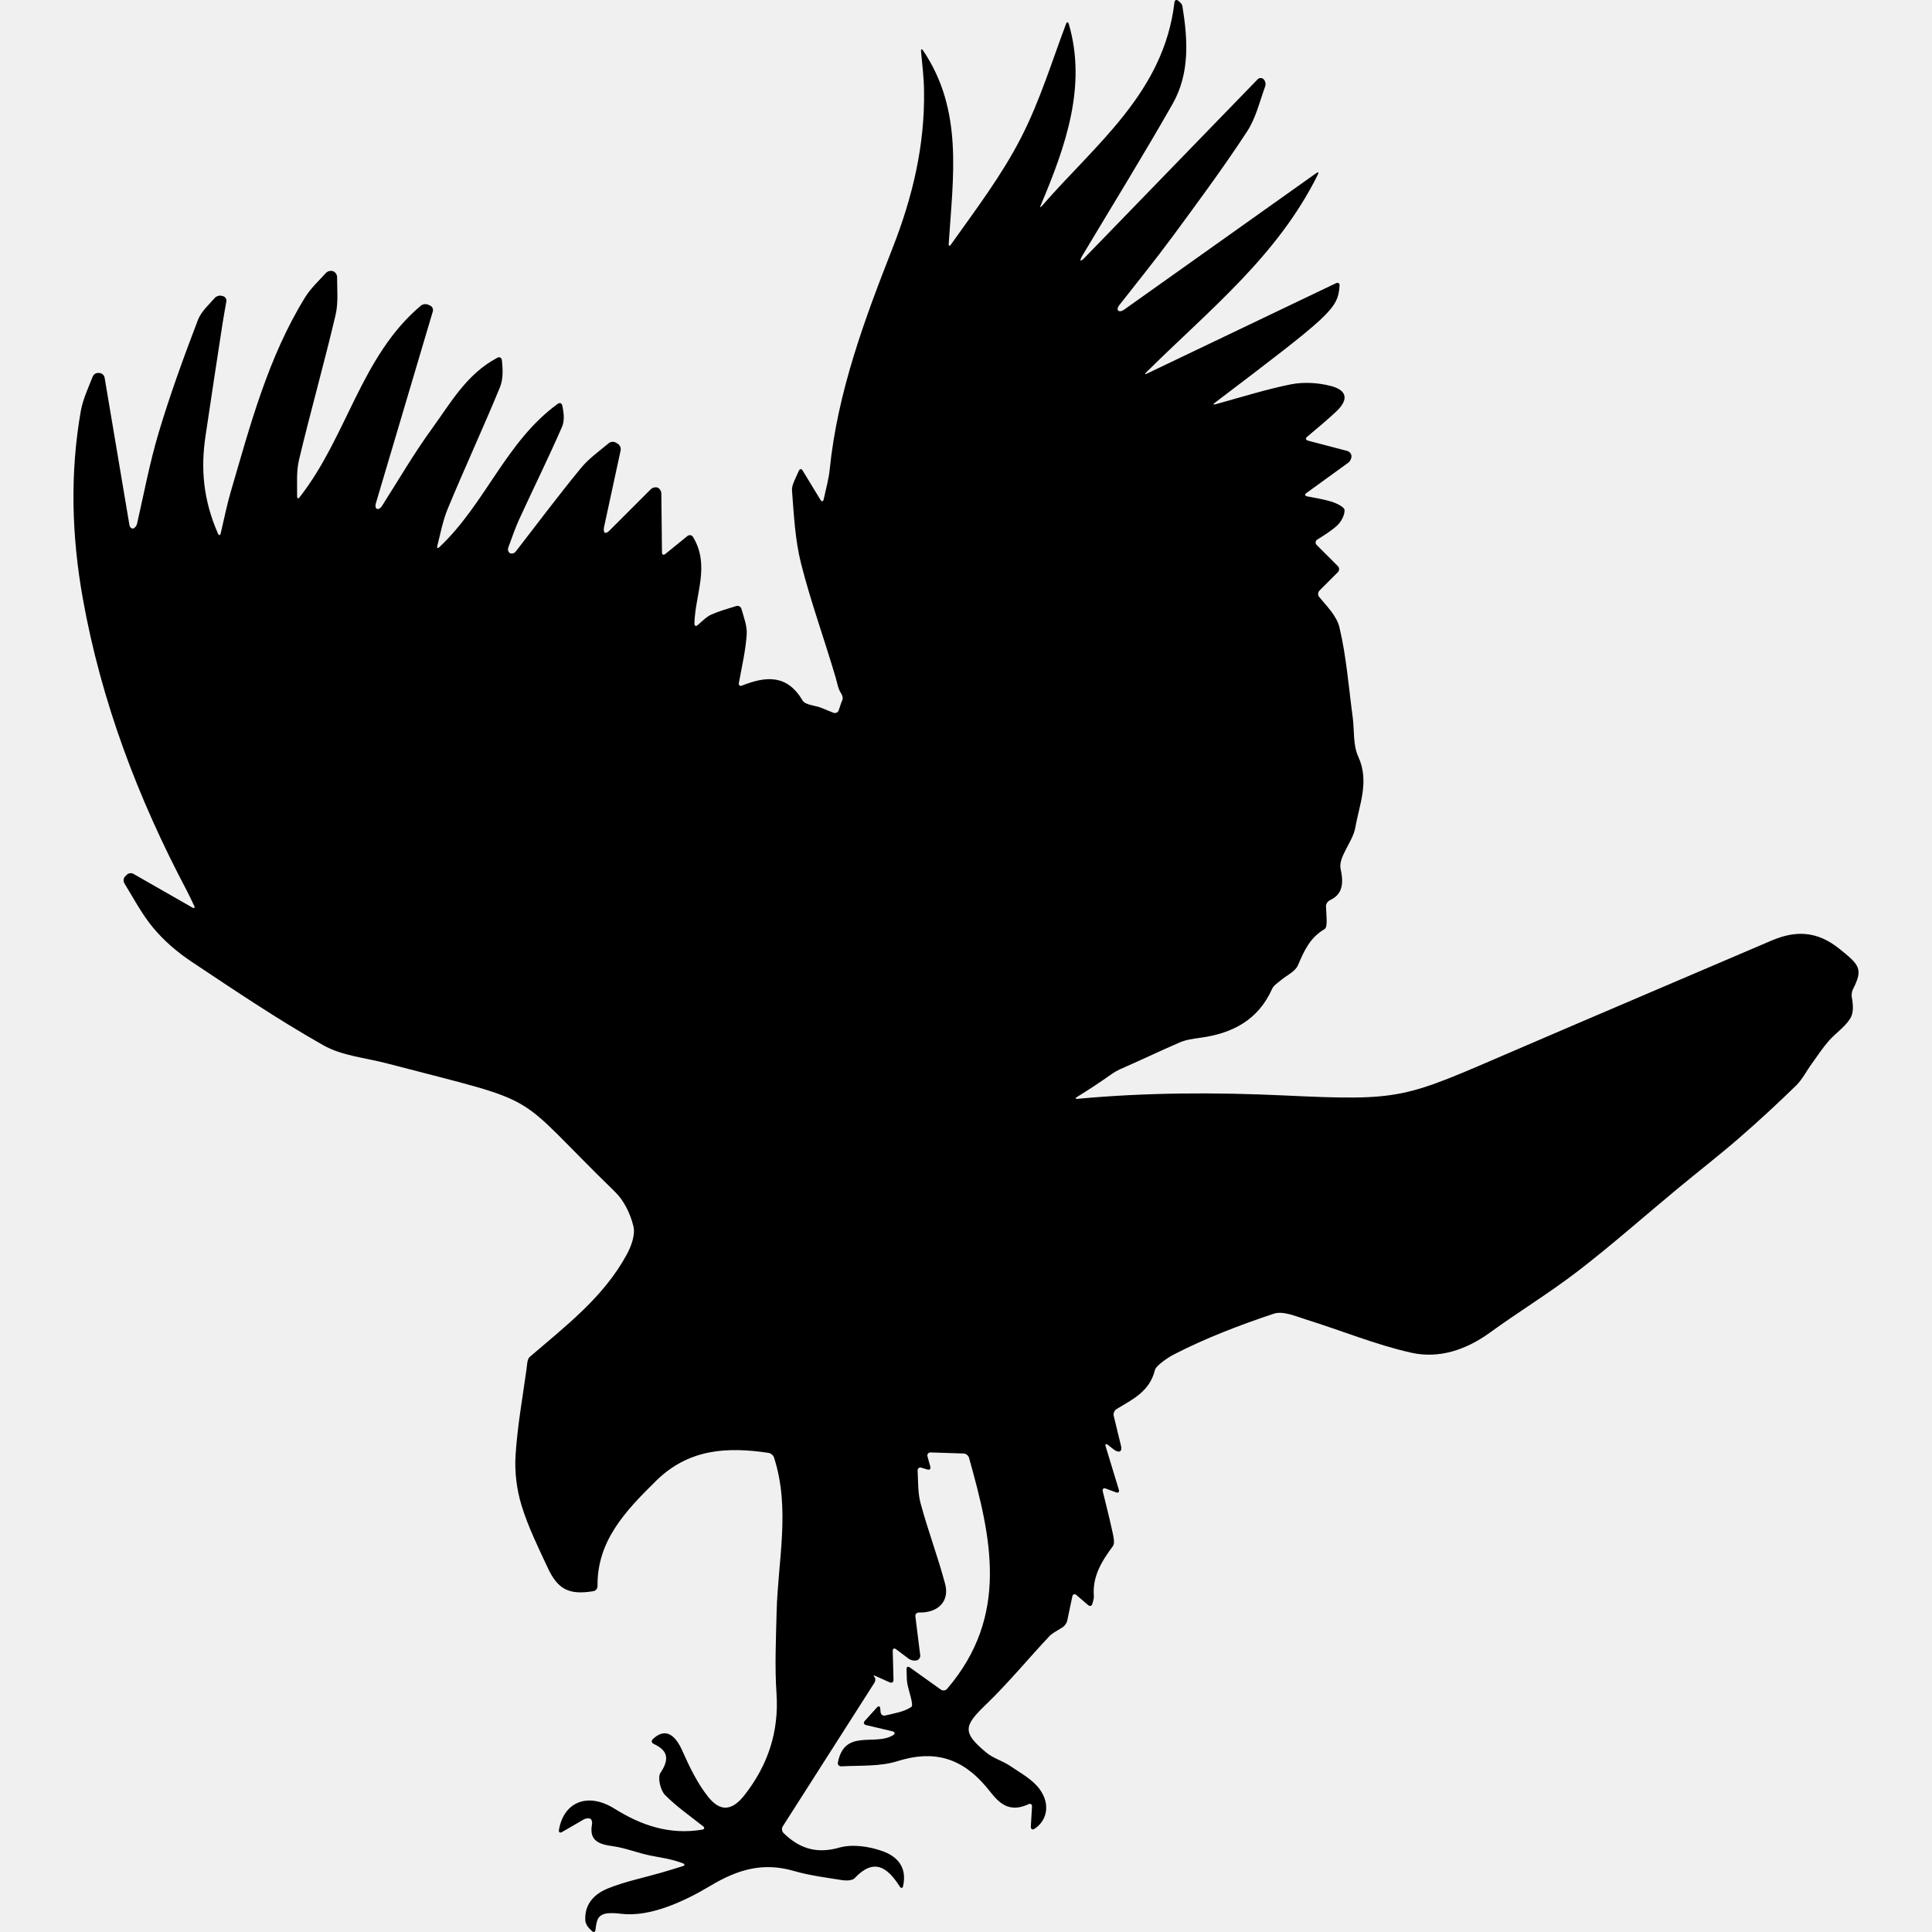
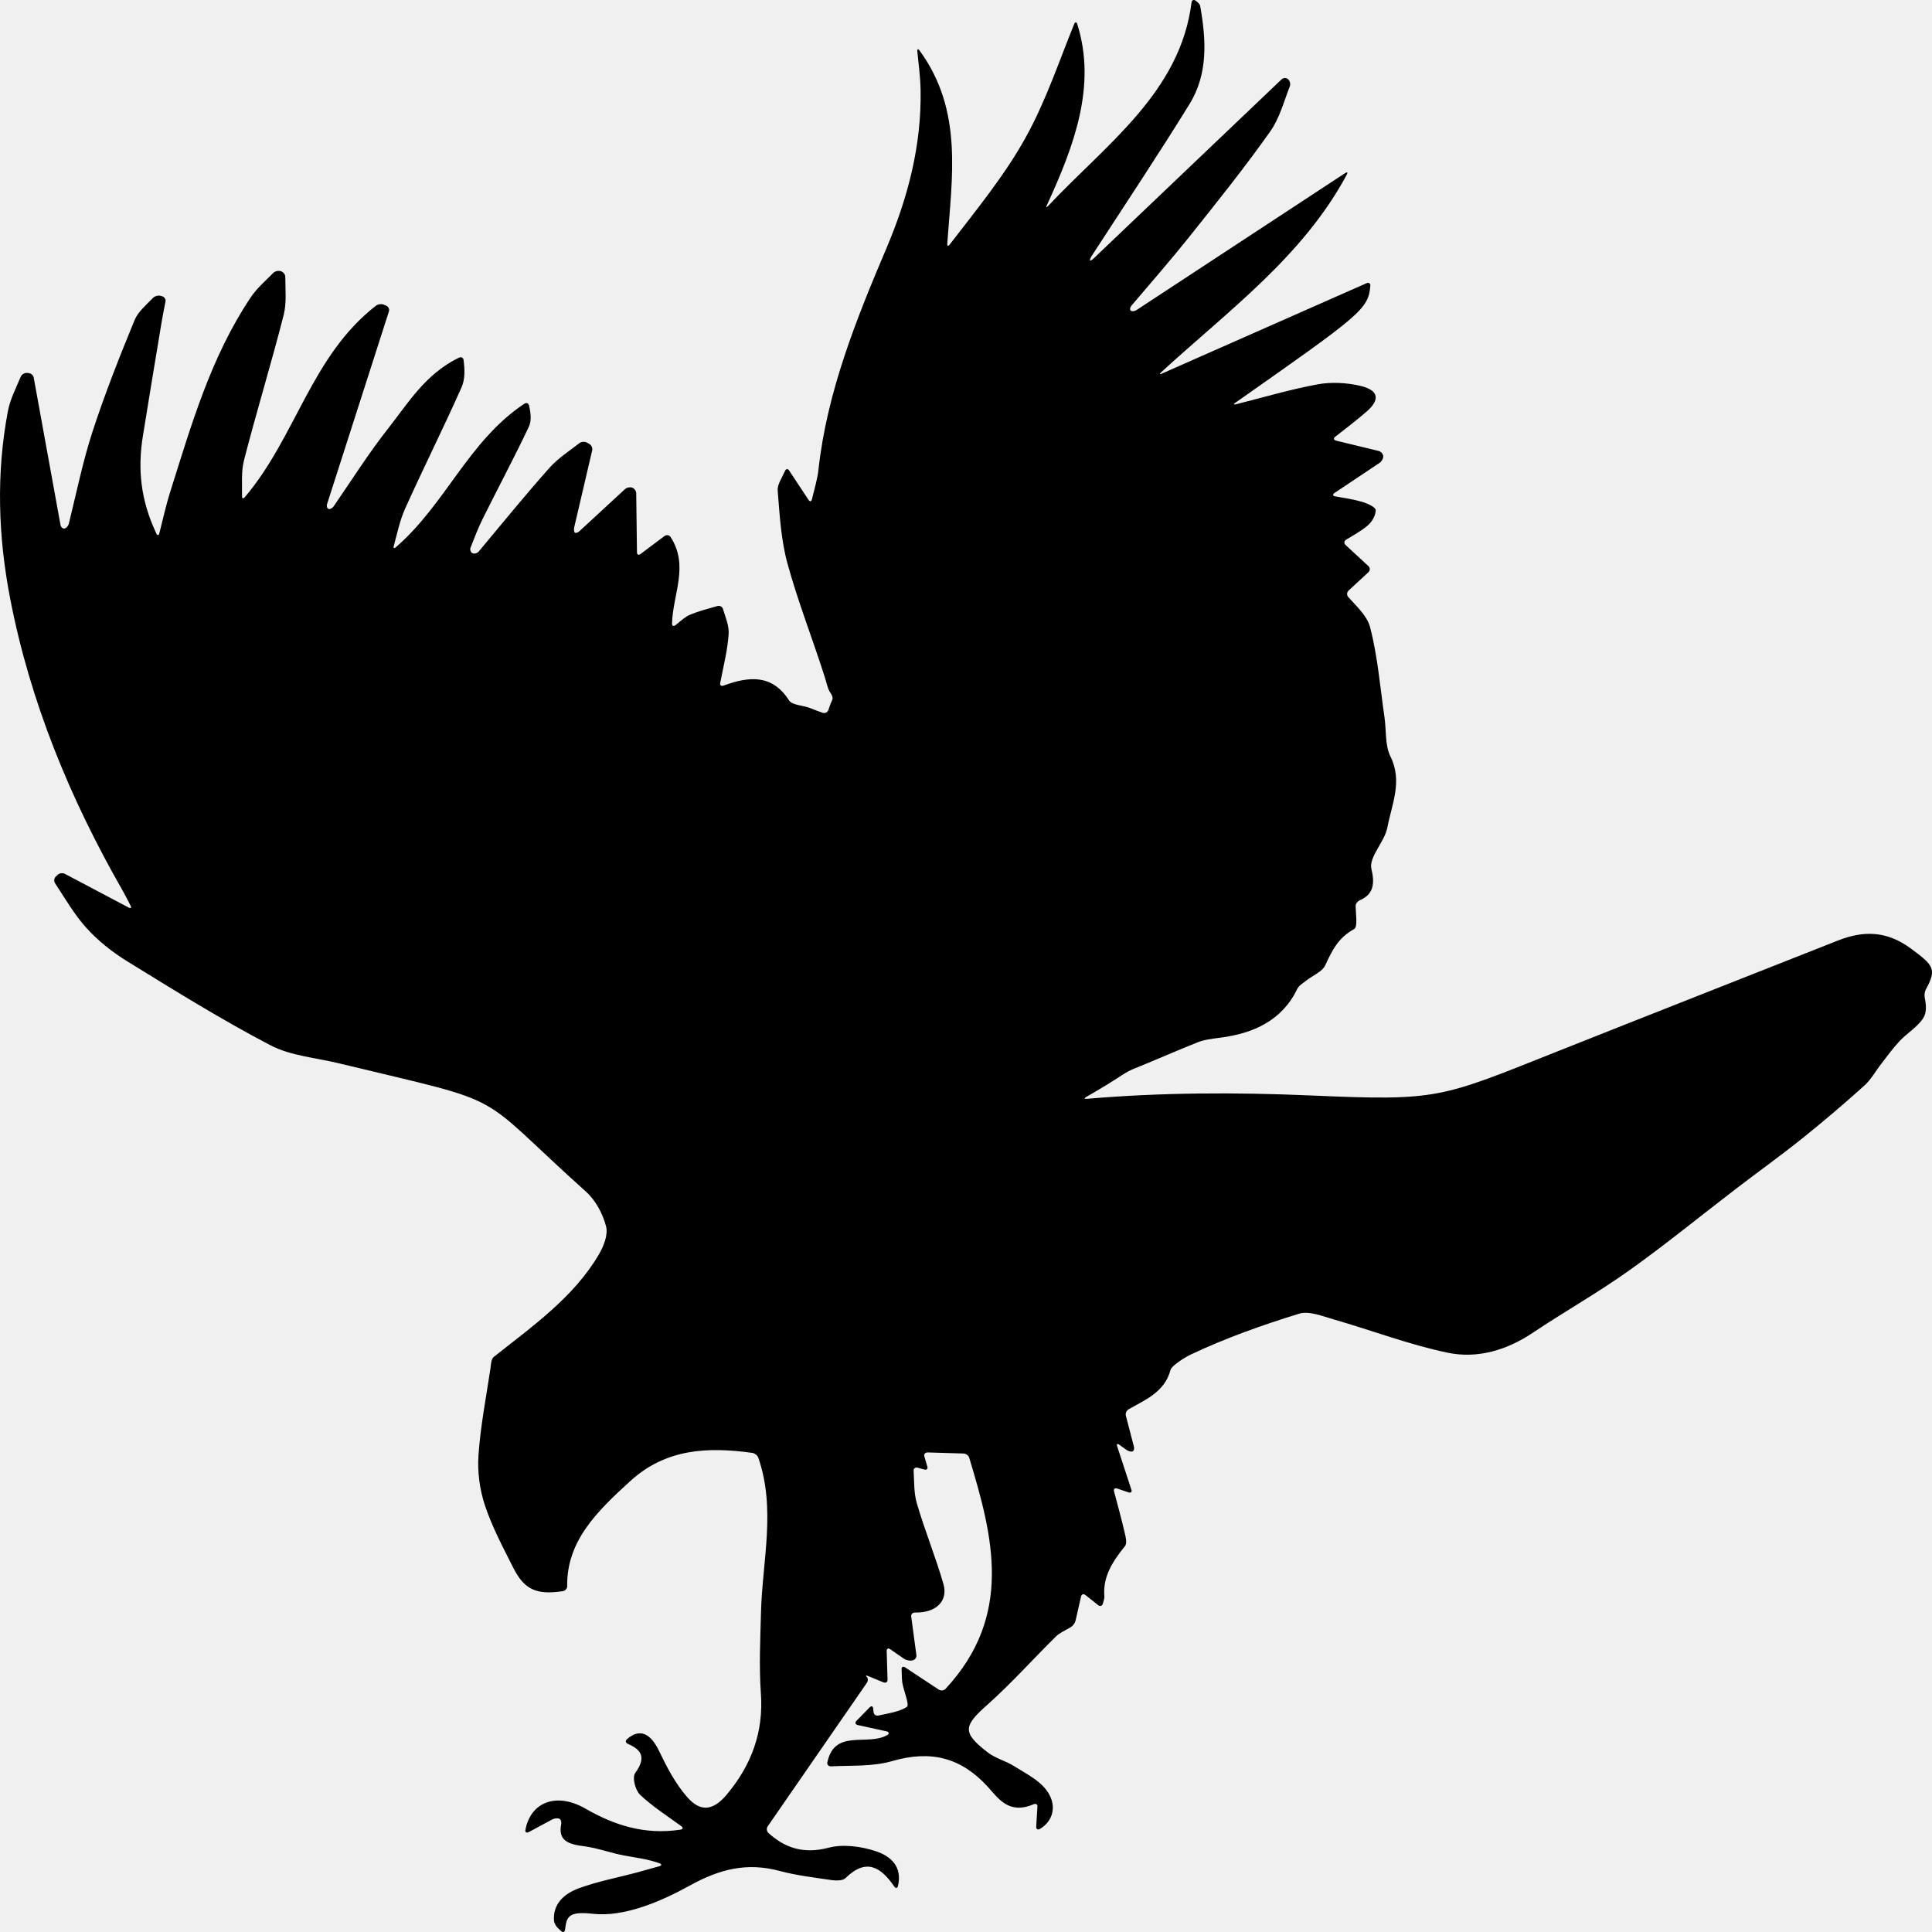
<svg xmlns="http://www.w3.org/2000/svg" width="36" height="36" viewBox="0 0 36 36" fill="none">
  <g clip-path="url(#clip0_31_558)">
-     <path d="M3.484 16.602C3.528 16.686 3.567 16.771 3.618 16.878C3.636 16.918 3.621 16.932 3.583 16.91C3.197 16.69 2.841 16.486 2.486 16.283C2.447 16.261 2.392 16.269 2.361 16.301C2.351 16.312 2.34 16.322 2.33 16.333C2.299 16.365 2.294 16.42 2.317 16.458C2.489 16.739 2.644 17.034 2.852 17.285C3.052 17.527 3.302 17.741 3.564 17.916C4.373 18.455 5.18 18.999 6.025 19.477C6.371 19.673 6.809 19.71 7.207 19.814C10.236 20.606 9.474 20.278 11.46 22.208C11.629 22.372 11.748 22.621 11.803 22.851C11.841 23.009 11.763 23.221 11.678 23.377C11.247 24.172 10.539 24.709 9.871 25.284C9.823 25.325 9.822 25.428 9.812 25.504C9.738 26.04 9.641 26.575 9.607 27.114C9.587 27.424 9.627 27.753 9.718 28.051C9.841 28.451 10.028 28.832 10.206 29.213C10.394 29.617 10.601 29.724 11.058 29.649C11.102 29.642 11.135 29.599 11.134 29.555C11.123 28.712 11.655 28.155 12.222 27.596C12.838 26.989 13.559 26.959 14.319 27.072C14.363 27.078 14.41 27.118 14.423 27.16C14.732 28.119 14.494 29.083 14.471 30.043C14.459 30.547 14.435 31.053 14.469 31.554C14.517 32.269 14.309 32.889 13.877 33.444C13.648 33.739 13.428 33.772 13.196 33.482C12.995 33.23 12.849 32.926 12.716 32.627C12.566 32.288 12.378 32.203 12.163 32.407C12.131 32.438 12.142 32.478 12.182 32.496C12.416 32.604 12.497 32.752 12.307 33.034C12.25 33.118 12.305 33.357 12.39 33.445C12.598 33.656 12.844 33.828 13.1 34.029C13.134 34.056 13.127 34.086 13.084 34.093C12.469 34.195 11.943 34.01 11.447 33.7C10.952 33.392 10.504 33.575 10.415 34.098C10.407 34.142 10.435 34.16 10.473 34.137C10.603 34.062 10.739 33.983 10.877 33.903C10.915 33.881 10.969 33.875 10.998 33.889C11.026 33.904 11.039 33.95 11.031 33.993C10.973 34.303 11.164 34.366 11.418 34.401C11.652 34.433 11.878 34.526 12.111 34.574C12.308 34.615 12.508 34.636 12.724 34.72C12.765 34.736 12.764 34.761 12.722 34.773C12.588 34.814 12.455 34.856 12.32 34.895C11.991 34.99 11.65 35.059 11.333 35.186C11.069 35.291 10.886 35.486 10.907 35.79C10.91 35.834 10.942 35.894 10.973 35.926C10.992 35.944 11.011 35.963 11.029 35.982C11.061 36.013 11.091 36.003 11.096 35.959C11.126 35.721 11.145 35.608 11.579 35.661C12.11 35.725 12.745 35.434 13.239 35.138C13.757 34.828 14.226 34.697 14.798 34.864C15.089 34.948 15.395 34.986 15.695 35.034C15.769 35.045 15.881 35.043 15.924 34.998C16.285 34.614 16.535 34.791 16.766 35.153C16.79 35.19 16.819 35.187 16.828 35.144C16.909 34.775 16.699 34.584 16.446 34.494C16.197 34.405 15.884 34.358 15.637 34.428C15.181 34.559 14.865 34.415 14.599 34.155C14.568 34.124 14.562 34.068 14.586 34.031C15.165 33.123 15.729 32.24 16.292 31.358C16.316 31.32 16.316 31.27 16.291 31.245C16.266 31.22 16.279 31.213 16.319 31.232C16.393 31.265 16.473 31.301 16.578 31.348C16.619 31.366 16.65 31.345 16.649 31.301C16.644 31.107 16.64 30.938 16.635 30.763C16.634 30.719 16.661 30.705 16.697 30.731C16.778 30.793 16.856 30.851 16.932 30.908C16.967 30.935 17.031 30.949 17.074 30.94C17.075 30.94 17.077 30.939 17.078 30.939C17.122 30.93 17.152 30.887 17.147 30.843C17.117 30.604 17.087 30.363 17.057 30.121C17.051 30.077 17.082 30.046 17.126 30.047C17.484 30.055 17.695 29.833 17.612 29.518C17.478 29.011 17.29 28.519 17.154 28.012C17.102 27.821 17.109 27.615 17.099 27.405C17.096 27.361 17.128 27.336 17.17 27.349C17.206 27.36 17.241 27.371 17.28 27.382C17.322 27.395 17.347 27.371 17.335 27.329C17.317 27.261 17.3 27.2 17.283 27.139C17.271 27.096 17.298 27.063 17.342 27.064C17.546 27.071 17.74 27.077 17.955 27.084C17.999 27.085 18.044 27.12 18.056 27.163C18.468 28.635 18.818 30.102 17.648 31.469C17.62 31.503 17.567 31.508 17.531 31.483C17.376 31.372 17.194 31.242 16.953 31.07C16.917 31.045 16.89 31.06 16.892 31.104C16.897 31.253 16.896 31.308 16.905 31.36C16.931 31.516 17.032 31.773 16.981 31.807C16.844 31.898 16.665 31.925 16.494 31.966C16.452 31.976 16.414 31.95 16.409 31.906C16.407 31.882 16.404 31.859 16.402 31.835C16.398 31.791 16.37 31.782 16.341 31.815C16.272 31.891 16.201 31.97 16.114 32.066C16.084 32.099 16.095 32.134 16.138 32.144C16.316 32.186 16.465 32.221 16.632 32.261C16.674 32.271 16.684 32.305 16.647 32.329C16.31 32.544 15.738 32.203 15.613 32.84C15.604 32.883 15.636 32.916 15.68 32.913C16.034 32.894 16.398 32.919 16.722 32.817C17.403 32.602 17.92 32.756 18.373 33.291C18.555 33.507 18.733 33.818 19.163 33.619C19.203 33.601 19.232 33.619 19.23 33.663C19.221 33.811 19.214 33.931 19.208 34.038C19.206 34.081 19.237 34.103 19.274 34.079C19.506 33.93 19.581 33.625 19.373 33.34C19.241 33.158 19.019 33.039 18.826 32.908C18.686 32.812 18.509 32.765 18.38 32.658C17.929 32.283 17.954 32.163 18.369 31.764C18.785 31.364 19.154 30.914 19.55 30.492C19.605 30.433 19.681 30.396 19.802 30.321C19.839 30.297 19.877 30.243 19.886 30.2C19.911 30.082 19.944 29.921 19.981 29.748C19.99 29.705 20.025 29.693 20.058 29.722C20.132 29.785 20.199 29.843 20.275 29.908C20.308 29.937 20.343 29.926 20.355 29.883C20.372 29.826 20.386 29.781 20.382 29.738C20.354 29.371 20.53 29.089 20.737 28.81C20.779 28.753 20.747 28.629 20.728 28.54C20.675 28.293 20.612 28.048 20.548 27.787C20.538 27.744 20.563 27.722 20.604 27.737C20.662 27.758 20.722 27.78 20.796 27.808C20.838 27.823 20.861 27.801 20.848 27.759C20.762 27.474 20.686 27.226 20.602 26.95C20.59 26.907 20.608 26.895 20.642 26.922C20.686 26.957 20.723 26.985 20.757 27.012C20.791 27.039 20.84 27.054 20.864 27.046C20.889 27.038 20.901 26.996 20.891 26.953C20.845 26.762 20.799 26.571 20.752 26.38C20.742 26.337 20.764 26.283 20.801 26.259C21.092 26.079 21.42 25.938 21.52 25.529C21.541 25.442 21.779 25.287 21.868 25.241C22.464 24.934 23.097 24.692 23.735 24.479C23.904 24.422 24.139 24.525 24.333 24.586C24.988 24.79 25.627 25.055 26.293 25.205C26.809 25.322 27.313 25.156 27.757 24.835C28.303 24.439 28.881 24.087 29.414 23.676C30.049 23.186 30.651 22.653 31.269 22.141C31.643 21.831 32.028 21.533 32.395 21.215C32.761 20.898 33.117 20.569 33.464 20.231C33.584 20.114 33.662 19.954 33.763 19.816C33.865 19.674 33.962 19.527 34.076 19.396C34.206 19.248 34.384 19.134 34.481 18.97C34.541 18.868 34.532 18.726 34.506 18.585C34.497 18.542 34.506 18.476 34.526 18.436C34.719 18.055 34.656 17.984 34.266 17.673C33.854 17.345 33.456 17.335 33.008 17.527C31.411 18.211 29.812 18.89 28.216 19.577C26.152 20.465 26.151 20.517 23.927 20.412C22.637 20.352 21.357 20.356 20.079 20.475C20.035 20.479 20.03 20.464 20.068 20.441C20.292 20.303 20.512 20.157 20.728 20.004C20.764 19.979 20.825 19.944 20.866 19.926C21.24 19.763 21.608 19.586 21.983 19.424C22.1 19.373 22.234 19.356 22.362 19.338C22.963 19.257 23.445 19.008 23.705 18.424C23.733 18.362 23.805 18.318 23.861 18.27C23.971 18.176 24.134 18.106 24.185 17.987C24.3 17.719 24.405 17.476 24.68 17.313C24.746 17.275 24.713 17.071 24.708 16.884C24.707 16.84 24.742 16.793 24.782 16.774C24.978 16.681 25.055 16.521 24.981 16.195C24.93 15.97 25.208 15.689 25.255 15.418C25.33 14.987 25.521 14.561 25.309 14.098C25.21 13.884 25.238 13.612 25.206 13.367C25.13 12.806 25.089 12.236 24.958 11.688C24.905 11.469 24.711 11.284 24.58 11.122C24.552 11.088 24.557 11.034 24.588 11.003C24.698 10.892 24.813 10.777 24.929 10.662C24.96 10.63 24.96 10.58 24.929 10.549C24.801 10.421 24.673 10.293 24.535 10.155C24.504 10.124 24.508 10.079 24.545 10.055C24.657 9.984 24.793 9.902 24.91 9.798C24.988 9.728 25.057 9.602 25.054 9.504C25.052 9.448 24.903 9.376 24.809 9.347C24.669 9.304 24.523 9.281 24.357 9.249C24.313 9.241 24.308 9.213 24.343 9.187C24.619 8.987 24.872 8.804 25.123 8.622C25.158 8.597 25.185 8.541 25.183 8.499C25.181 8.457 25.145 8.413 25.102 8.402C24.865 8.34 24.626 8.277 24.373 8.211C24.33 8.2 24.322 8.167 24.356 8.139C24.536 7.986 24.724 7.833 24.9 7.667C25.133 7.446 25.106 7.271 24.794 7.191C24.558 7.13 24.29 7.115 24.052 7.162C23.59 7.255 23.139 7.398 22.649 7.533C22.607 7.545 22.601 7.533 22.636 7.506C24.81 5.855 24.928 5.761 24.961 5.323C24.965 5.279 24.934 5.258 24.895 5.277C23.729 5.835 22.551 6.398 21.373 6.961C21.334 6.98 21.327 6.97 21.358 6.939C22.513 5.791 23.802 4.779 24.557 3.251C24.577 3.212 24.563 3.2 24.527 3.226C23.305 4.094 22.121 4.935 20.939 5.775C20.903 5.801 20.858 5.807 20.837 5.789C20.817 5.772 20.823 5.729 20.85 5.694C21.181 5.271 21.52 4.853 21.839 4.421C22.317 3.772 22.797 3.124 23.238 2.449C23.4 2.201 23.472 1.895 23.575 1.608C23.59 1.567 23.578 1.508 23.546 1.477C23.515 1.446 23.465 1.446 23.434 1.478C22.356 2.59 21.277 3.703 20.198 4.815C20.168 4.846 20.139 4.863 20.134 4.853C20.13 4.842 20.144 4.803 20.167 4.765C20.73 3.824 21.306 2.891 21.848 1.939C22.173 1.369 22.134 0.737 22.032 0.112C22.027 0.08 22.002 0.052 21.955 0.014C21.921 -0.014 21.889 0.001 21.884 0.045C21.688 1.722 20.415 2.685 19.413 3.839C19.384 3.872 19.375 3.867 19.392 3.826C19.863 2.714 20.251 1.597 19.916 0.448C19.903 0.406 19.88 0.405 19.864 0.446C19.607 1.125 19.379 1.877 19.026 2.565C18.667 3.266 18.183 3.904 17.719 4.557C17.694 4.593 17.675 4.586 17.678 4.542C17.757 3.303 17.956 2.061 17.201 0.942C17.176 0.906 17.158 0.912 17.162 0.956C17.184 1.198 17.215 1.441 17.218 1.683C17.235 2.706 17.006 3.67 16.63 4.627C16.107 5.959 15.606 7.307 15.46 8.751C15.442 8.925 15.394 9.096 15.348 9.305C15.338 9.348 15.312 9.352 15.289 9.315C15.179 9.134 15.082 8.974 14.956 8.768C14.933 8.73 14.902 8.733 14.885 8.774C14.819 8.927 14.75 9.037 14.758 9.142C14.793 9.598 14.816 10.063 14.927 10.503C15.108 11.217 15.362 11.913 15.57 12.621C15.602 12.729 15.617 12.837 15.671 12.917C15.695 12.954 15.712 13.005 15.697 13.041C15.683 13.078 15.671 13.107 15.671 13.107C15.657 13.149 15.643 13.191 15.629 13.233C15.616 13.275 15.571 13.297 15.53 13.281C15.461 13.254 15.392 13.227 15.326 13.198C15.204 13.142 15.009 13.143 14.956 13.054C14.669 12.569 14.283 12.594 13.828 12.774C13.787 12.791 13.761 12.77 13.768 12.726C13.826 12.407 13.895 12.114 13.914 11.817C13.923 11.663 13.86 11.504 13.816 11.346C13.803 11.304 13.761 11.28 13.719 11.293C13.561 11.342 13.401 11.386 13.251 11.453C13.167 11.491 13.097 11.563 13 11.648C12.967 11.677 12.938 11.663 12.939 11.619C12.954 11.068 13.236 10.542 12.914 10.006C12.891 9.968 12.843 9.961 12.808 9.989C12.667 10.104 12.539 10.207 12.398 10.322C12.364 10.35 12.336 10.337 12.335 10.293C12.331 9.906 12.327 9.549 12.323 9.193C12.322 9.148 12.291 9.101 12.253 9.086C12.214 9.071 12.158 9.085 12.127 9.116C11.868 9.375 11.608 9.635 11.349 9.894C11.318 9.925 11.28 9.938 11.266 9.924C11.251 9.909 11.246 9.862 11.256 9.819C11.359 9.343 11.462 8.866 11.565 8.39C11.574 8.347 11.551 8.294 11.514 8.271C11.5 8.263 11.487 8.255 11.474 8.247C11.436 8.224 11.379 8.229 11.345 8.257C11.167 8.406 10.974 8.542 10.829 8.717C10.41 9.226 10.015 9.755 9.611 10.276C9.584 10.311 9.536 10.325 9.503 10.307C9.47 10.29 9.456 10.242 9.472 10.201C9.536 10.027 9.596 9.85 9.672 9.682C9.937 9.105 10.218 8.536 10.472 7.955C10.521 7.843 10.509 7.704 10.477 7.555C10.468 7.512 10.43 7.498 10.394 7.524C9.428 8.224 9.048 9.384 8.187 10.195C8.155 10.225 8.138 10.214 8.149 10.172C8.207 9.94 8.252 9.701 8.342 9.482C8.657 8.722 9.003 7.976 9.316 7.216C9.377 7.065 9.372 6.888 9.351 6.708C9.345 6.664 9.308 6.644 9.269 6.665C8.693 6.97 8.4 7.505 8.054 7.98C7.715 8.446 7.424 8.947 7.114 9.434C7.09 9.471 7.05 9.493 7.025 9.483C6.999 9.473 6.989 9.43 7.001 9.388C7.356 8.193 7.711 6.998 8.065 5.802C8.078 5.76 8.055 5.712 8.015 5.694C8.002 5.688 7.989 5.683 7.977 5.677C7.936 5.659 7.876 5.667 7.842 5.696C6.727 6.633 6.47 8.13 5.584 9.264C5.557 9.299 5.536 9.29 5.536 9.246C5.539 9.019 5.52 8.787 5.571 8.571C5.786 7.667 6.041 6.772 6.253 5.868C6.306 5.642 6.281 5.398 6.281 5.16C6.281 5.116 6.248 5.069 6.207 5.054C6.205 5.054 6.204 5.053 6.202 5.053C6.161 5.038 6.104 5.053 6.074 5.086C5.938 5.234 5.788 5.374 5.684 5.542C4.993 6.663 4.662 7.925 4.297 9.173C4.23 9.403 4.182 9.639 4.113 9.937C4.102 9.98 4.079 9.982 4.061 9.942C3.785 9.311 3.739 8.729 3.829 8.128C3.932 7.432 4.038 6.736 4.145 6.041C4.167 5.899 4.193 5.758 4.218 5.617C4.226 5.574 4.198 5.53 4.155 5.518C4.147 5.516 4.139 5.514 4.13 5.512C4.088 5.5 4.031 5.519 4.002 5.552C3.885 5.684 3.747 5.808 3.688 5.962C3.424 6.653 3.17 7.349 2.958 8.058C2.791 8.615 2.683 9.191 2.554 9.759C2.544 9.802 2.511 9.842 2.48 9.848C2.449 9.853 2.418 9.823 2.411 9.779C2.257 8.865 2.103 7.95 1.949 7.035C1.942 6.992 1.9 6.954 1.857 6.951C1.849 6.95 1.841 6.95 1.834 6.949C1.79 6.946 1.742 6.977 1.727 7.018C1.645 7.23 1.545 7.438 1.506 7.657C1.301 8.821 1.336 9.99 1.542 11.146C1.886 13.071 2.571 14.878 3.484 16.602Z" fill="black" />
+     <path d="M2.289 16.602C2.337 16.686 2.379 16.772 2.434 16.878C2.454 16.918 2.437 16.932 2.396 16.91C1.979 16.69 1.593 16.486 1.209 16.283C1.167 16.262 1.107 16.269 1.074 16.301C1.062 16.312 1.051 16.322 1.04 16.333C1.007 16.365 1.001 16.421 1.026 16.458C1.212 16.739 1.38 17.034 1.605 17.285C1.822 17.527 2.092 17.741 2.376 17.916C3.251 18.455 4.125 18.999 5.039 19.477C5.414 19.673 5.888 19.71 6.318 19.814C9.597 20.606 8.772 20.278 10.922 22.208C11.104 22.372 11.233 22.621 11.293 22.851C11.334 23.009 11.249 23.221 11.158 23.377C10.691 24.172 9.925 24.71 9.201 25.284C9.15 25.325 9.149 25.428 9.138 25.504C9.058 26.04 8.953 26.575 8.916 27.114C8.894 27.424 8.938 27.754 9.036 28.051C9.169 28.451 9.372 28.832 9.564 29.213C9.768 29.617 9.992 29.724 10.487 29.649C10.534 29.642 10.57 29.599 10.569 29.555C10.556 28.712 11.132 28.155 11.746 27.596C12.413 26.989 13.193 26.959 14.016 27.072C14.063 27.079 14.114 27.118 14.129 27.16C14.462 28.119 14.205 29.083 14.18 30.043C14.167 30.547 14.142 31.053 14.178 31.554C14.23 32.27 14.005 32.889 13.538 33.444C13.289 33.74 13.051 33.772 12.801 33.482C12.582 33.23 12.424 32.926 12.281 32.627C12.118 32.288 11.915 32.203 11.682 32.408C11.648 32.438 11.659 32.478 11.703 32.496C11.956 32.604 12.044 32.752 11.838 33.034C11.776 33.118 11.836 33.357 11.929 33.445C12.153 33.656 12.419 33.828 12.696 34.029C12.734 34.056 12.726 34.086 12.679 34.093C12.013 34.195 11.445 34.01 10.907 33.7C10.372 33.392 9.887 33.575 9.79 34.099C9.782 34.142 9.812 34.16 9.853 34.138C9.994 34.062 10.142 33.983 10.29 33.903C10.332 33.881 10.39 33.875 10.421 33.889C10.452 33.904 10.466 33.95 10.457 33.993C10.395 34.304 10.601 34.366 10.876 34.401C11.129 34.433 11.373 34.526 11.626 34.574C11.839 34.615 12.056 34.636 12.29 34.72C12.334 34.736 12.332 34.761 12.287 34.774C12.142 34.815 11.998 34.856 11.853 34.895C11.496 34.99 11.127 35.059 10.784 35.186C10.498 35.292 10.3 35.487 10.323 35.79C10.326 35.834 10.361 35.895 10.395 35.926C10.415 35.944 10.435 35.963 10.455 35.982C10.489 36.013 10.521 36.003 10.528 35.959C10.56 35.721 10.58 35.608 11.051 35.661C11.625 35.725 12.312 35.434 12.847 35.138C13.407 34.828 13.915 34.697 14.534 34.864C14.85 34.948 15.18 34.986 15.505 35.034C15.586 35.045 15.707 35.043 15.752 34.998C16.143 34.614 16.414 34.791 16.664 35.153C16.69 35.19 16.722 35.187 16.732 35.144C16.819 34.776 16.592 34.584 16.318 34.494C16.049 34.405 15.709 34.358 15.443 34.429C14.949 34.559 14.606 34.415 14.319 34.155C14.285 34.124 14.279 34.068 14.305 34.031C14.931 33.124 15.542 32.24 16.152 31.358C16.177 31.321 16.177 31.27 16.15 31.245C16.123 31.22 16.137 31.214 16.18 31.232C16.26 31.265 16.347 31.301 16.461 31.348C16.505 31.366 16.539 31.345 16.538 31.301C16.532 31.107 16.527 30.938 16.522 30.763C16.521 30.719 16.551 30.705 16.589 30.731C16.678 30.793 16.761 30.851 16.844 30.908C16.882 30.935 16.951 30.949 16.997 30.94C16.999 30.94 17.001 30.939 17.002 30.939C17.049 30.93 17.082 30.887 17.076 30.843C17.044 30.604 17.011 30.364 16.979 30.121C16.973 30.077 17.006 30.046 17.054 30.047C17.441 30.055 17.67 29.833 17.58 29.518C17.435 29.011 17.231 28.519 17.084 28.012C17.028 27.822 17.036 27.615 17.024 27.405C17.022 27.361 17.056 27.336 17.101 27.349C17.141 27.36 17.179 27.371 17.22 27.382C17.266 27.395 17.293 27.371 17.28 27.329C17.26 27.261 17.242 27.2 17.224 27.139C17.211 27.096 17.24 27.063 17.287 27.064C17.508 27.071 17.719 27.077 17.951 27.084C17.999 27.085 18.048 27.12 18.06 27.163C18.506 28.635 18.886 30.102 17.619 31.469C17.588 31.503 17.531 31.509 17.492 31.483C17.324 31.372 17.127 31.242 16.867 31.07C16.828 31.045 16.798 31.06 16.8 31.104C16.806 31.254 16.805 31.308 16.814 31.36C16.843 31.516 16.952 31.773 16.897 31.807C16.749 31.899 16.555 31.925 16.37 31.966C16.324 31.976 16.283 31.95 16.278 31.906C16.275 31.882 16.273 31.859 16.27 31.835C16.266 31.791 16.236 31.782 16.204 31.815C16.13 31.891 16.052 31.97 15.958 32.066C15.927 32.099 15.938 32.134 15.984 32.144C16.177 32.186 16.338 32.221 16.519 32.261C16.565 32.271 16.575 32.305 16.535 32.329C16.17 32.544 15.551 32.203 15.416 32.84C15.407 32.883 15.441 32.916 15.489 32.913C15.872 32.894 16.266 32.919 16.617 32.817C17.354 32.602 17.913 32.756 18.403 33.291C18.601 33.507 18.794 33.818 19.259 33.62C19.302 33.601 19.333 33.619 19.331 33.663C19.321 33.811 19.314 33.931 19.308 34.038C19.305 34.082 19.338 34.103 19.378 34.079C19.63 33.93 19.711 33.625 19.486 33.34C19.343 33.159 19.102 33.039 18.894 32.908C18.742 32.812 18.551 32.765 18.411 32.658C17.923 32.283 17.95 32.163 18.399 31.765C18.849 31.364 19.249 30.914 19.677 30.492C19.736 30.433 19.82 30.396 19.95 30.321C19.991 30.297 20.031 30.243 20.041 30.2C20.068 30.082 20.104 29.922 20.144 29.748C20.154 29.705 20.191 29.694 20.227 29.722C20.307 29.785 20.38 29.843 20.462 29.909C20.498 29.937 20.536 29.926 20.549 29.884C20.567 29.826 20.582 29.782 20.578 29.738C20.548 29.371 20.738 29.089 20.962 28.81C21.008 28.753 20.973 28.629 20.952 28.54C20.895 28.293 20.827 28.048 20.758 27.787C20.747 27.744 20.774 27.722 20.819 27.737C20.881 27.758 20.945 27.78 21.026 27.808C21.071 27.823 21.096 27.801 21.082 27.759C20.989 27.474 20.907 27.226 20.817 26.95C20.802 26.907 20.822 26.895 20.859 26.922C20.907 26.957 20.947 26.986 20.983 27.012C21.021 27.039 21.073 27.055 21.1 27.046C21.127 27.038 21.14 26.996 21.128 26.953C21.079 26.762 21.029 26.572 20.979 26.38C20.967 26.337 20.991 26.283 21.031 26.259C21.346 26.08 21.701 25.938 21.81 25.529C21.833 25.442 22.089 25.288 22.186 25.241C22.832 24.935 23.516 24.692 24.207 24.479C24.39 24.422 24.644 24.525 24.854 24.586C25.563 24.79 26.254 25.055 26.975 25.206C27.534 25.322 28.079 25.157 28.56 24.835C29.151 24.44 29.776 24.087 30.353 23.676C31.041 23.186 31.692 22.653 32.361 22.141C32.766 21.831 33.182 21.533 33.579 21.215C33.975 20.898 34.361 20.569 34.737 20.231C34.867 20.114 34.951 19.954 35.06 19.816C35.17 19.674 35.275 19.527 35.399 19.396C35.539 19.248 35.733 19.135 35.837 18.97C35.903 18.868 35.893 18.726 35.864 18.585C35.855 18.542 35.864 18.476 35.886 18.436C36.095 18.055 36.026 17.984 35.604 17.673C35.159 17.345 34.728 17.335 34.243 17.527C32.514 18.211 30.784 18.89 29.056 19.577C26.823 20.465 26.822 20.517 24.415 20.412C23.018 20.352 21.633 20.356 20.25 20.475C20.203 20.479 20.197 20.464 20.238 20.441C20.481 20.303 20.719 20.157 20.952 20.005C20.991 19.979 21.058 19.944 21.101 19.926C21.506 19.763 21.905 19.586 22.311 19.424C22.438 19.373 22.582 19.356 22.721 19.338C23.371 19.257 23.893 19.008 24.174 18.425C24.204 18.362 24.283 18.318 24.343 18.27C24.462 18.176 24.639 18.106 24.694 17.987C24.818 17.719 24.932 17.476 25.23 17.313C25.301 17.275 25.265 17.071 25.26 16.884C25.259 16.84 25.297 16.793 25.34 16.774C25.552 16.682 25.635 16.522 25.555 16.195C25.5 15.97 25.801 15.689 25.852 15.418C25.933 14.987 26.139 14.561 25.91 14.098C25.804 13.884 25.834 13.612 25.798 13.367C25.717 12.806 25.672 12.236 25.53 11.688C25.474 11.47 25.263 11.284 25.121 11.123C25.091 11.088 25.096 11.034 25.13 11.003C25.25 10.892 25.374 10.777 25.499 10.662C25.532 10.631 25.532 10.58 25.499 10.549C25.361 10.421 25.222 10.293 25.073 10.155C25.039 10.124 25.044 10.079 25.084 10.055C25.204 9.984 25.352 9.902 25.478 9.798C25.563 9.728 25.637 9.602 25.634 9.504C25.632 9.448 25.471 9.376 25.37 9.348C25.218 9.304 25.06 9.281 24.88 9.249C24.833 9.241 24.826 9.213 24.865 9.187C25.163 8.987 25.437 8.804 25.709 8.623C25.747 8.597 25.777 8.541 25.774 8.499C25.772 8.457 25.732 8.413 25.686 8.402C25.43 8.34 25.172 8.277 24.897 8.211C24.851 8.2 24.843 8.167 24.879 8.139C25.074 7.986 25.277 7.833 25.467 7.667C25.72 7.446 25.69 7.271 25.352 7.191C25.098 7.13 24.807 7.115 24.55 7.162C24.05 7.255 23.561 7.398 23.032 7.533C22.986 7.545 22.979 7.533 23.017 7.506C25.37 5.855 25.498 5.761 25.534 5.323C25.538 5.279 25.505 5.259 25.462 5.278C24.2 5.835 22.926 6.398 21.651 6.961C21.608 6.98 21.6 6.97 21.634 6.939C22.884 5.791 24.279 4.779 25.097 3.251C25.118 3.212 25.103 3.2 25.064 3.226C23.741 4.094 22.46 4.935 21.181 5.775C21.142 5.801 21.093 5.807 21.071 5.789C21.049 5.772 21.055 5.729 21.084 5.694C21.443 5.271 21.809 4.853 22.154 4.421C22.672 3.772 23.192 3.124 23.669 2.449C23.844 2.201 23.922 1.895 24.034 1.608C24.05 1.567 24.036 1.508 24.003 1.477C23.969 1.446 23.915 1.446 23.881 1.478C22.714 2.59 21.546 3.703 20.379 4.815C20.346 4.847 20.315 4.863 20.31 4.853C20.305 4.842 20.32 4.803 20.345 4.765C20.955 3.824 21.578 2.891 22.165 1.939C22.516 1.37 22.474 0.737 22.364 0.112C22.358 0.08 22.331 0.052 22.281 0.014C22.244 -0.014 22.209 0.001 22.203 0.045C21.991 1.722 20.613 2.685 19.529 3.839C19.497 3.872 19.488 3.867 19.506 3.826C20.017 2.714 20.436 1.597 20.073 0.448C20.06 0.406 20.034 0.405 20.017 0.446C19.739 1.125 19.492 1.877 19.11 2.565C18.722 3.266 18.198 3.904 17.696 4.557C17.668 4.593 17.648 4.586 17.651 4.542C17.737 3.303 17.953 2.061 17.135 0.942C17.108 0.906 17.088 0.913 17.093 0.956C17.117 1.198 17.15 1.441 17.154 1.683C17.171 2.706 16.923 3.67 16.517 4.627C15.951 5.959 15.409 7.307 15.251 8.751C15.232 8.925 15.179 9.096 15.129 9.305C15.119 9.348 15.091 9.352 15.066 9.315C14.947 9.134 14.841 8.974 14.705 8.768C14.681 8.73 14.647 8.733 14.628 8.774C14.557 8.927 14.482 9.038 14.491 9.142C14.528 9.598 14.553 10.063 14.674 10.503C14.87 11.217 15.145 11.913 15.37 12.621C15.405 12.729 15.42 12.837 15.479 12.917C15.505 12.954 15.524 13.005 15.508 13.042C15.492 13.078 15.479 13.107 15.479 13.107C15.464 13.149 15.449 13.191 15.434 13.233C15.419 13.275 15.371 13.297 15.327 13.281C15.252 13.254 15.177 13.227 15.106 13.198C14.974 13.142 14.763 13.143 14.705 13.054C14.395 12.57 13.977 12.594 13.485 12.774C13.44 12.791 13.411 12.77 13.42 12.726C13.482 12.407 13.557 12.114 13.577 11.817C13.588 11.663 13.52 11.504 13.471 11.346C13.458 11.304 13.412 11.28 13.367 11.293C13.196 11.342 13.023 11.386 12.86 11.453C12.769 11.491 12.694 11.563 12.588 11.648C12.552 11.677 12.521 11.663 12.522 11.619C12.538 11.068 12.843 10.542 12.495 10.006C12.47 9.968 12.418 9.961 12.381 9.989C12.228 10.104 12.09 10.208 11.937 10.322C11.9 10.35 11.869 10.337 11.869 10.293C11.864 9.906 11.86 9.549 11.855 9.193C11.855 9.149 11.821 9.101 11.779 9.086C11.738 9.072 11.677 9.085 11.644 9.116C11.363 9.375 11.082 9.635 10.801 9.894C10.768 9.925 10.727 9.939 10.711 9.924C10.695 9.909 10.69 9.862 10.701 9.819C10.812 9.343 10.923 8.866 11.035 8.39C11.045 8.347 11.02 8.294 10.979 8.271C10.965 8.263 10.951 8.255 10.937 8.247C10.896 8.224 10.834 8.229 10.797 8.257C10.604 8.406 10.395 8.542 10.239 8.717C9.785 9.226 9.357 9.755 8.921 10.276C8.892 10.311 8.839 10.325 8.803 10.307C8.768 10.29 8.753 10.242 8.769 10.201C8.839 10.027 8.904 9.85 8.987 9.682C9.273 9.105 9.578 8.536 9.853 7.955C9.906 7.843 9.892 7.704 9.858 7.555C9.848 7.512 9.806 7.498 9.768 7.524C8.723 8.224 8.311 9.384 7.379 10.195C7.345 10.225 7.326 10.215 7.338 10.172C7.401 9.94 7.449 9.701 7.547 9.482C7.888 8.723 8.263 7.976 8.601 7.216C8.667 7.066 8.661 6.888 8.638 6.708C8.633 6.665 8.593 6.644 8.55 6.665C7.927 6.97 7.609 7.505 7.235 7.981C6.868 8.446 6.553 8.947 6.218 9.434C6.192 9.471 6.149 9.493 6.121 9.483C6.094 9.473 6.082 9.43 6.096 9.388C6.48 8.193 6.863 6.998 7.247 5.802C7.261 5.76 7.236 5.712 7.193 5.694C7.179 5.688 7.165 5.683 7.152 5.677C7.108 5.659 7.042 5.667 7.006 5.696C5.799 6.633 5.521 8.13 4.562 9.264C4.532 9.299 4.509 9.29 4.51 9.246C4.513 9.019 4.492 8.787 4.548 8.571C4.78 7.667 5.056 6.773 5.286 5.868C5.343 5.642 5.316 5.398 5.316 5.16C5.316 5.116 5.281 5.069 5.236 5.054C5.234 5.054 5.233 5.053 5.231 5.053C5.186 5.038 5.124 5.053 5.092 5.086C4.945 5.234 4.783 5.374 4.671 5.542C3.922 6.663 3.564 7.925 3.169 9.173C3.096 9.403 3.045 9.639 2.969 9.937C2.958 9.98 2.933 9.982 2.914 9.942C2.615 9.311 2.565 8.729 2.662 8.128C2.774 7.432 2.889 6.737 3.005 6.041C3.028 5.899 3.056 5.758 3.084 5.617C3.092 5.574 3.062 5.53 3.015 5.518C3.006 5.516 2.998 5.514 2.989 5.512C2.942 5.5 2.881 5.519 2.85 5.552C2.723 5.684 2.573 5.808 2.509 5.962C2.224 6.653 1.949 7.35 1.719 8.058C1.539 8.615 1.423 9.191 1.282 9.76C1.271 9.802 1.236 9.842 1.202 9.848C1.169 9.854 1.135 9.823 1.127 9.78C0.961 8.865 0.795 7.95 0.628 7.035C0.62 6.992 0.575 6.954 0.528 6.951C0.519 6.95 0.511 6.95 0.503 6.949C0.455 6.946 0.404 6.977 0.387 7.018C0.299 7.23 0.19 7.438 0.148 7.657C-0.073 8.821 -0.035 9.99 0.188 11.146C0.559 13.071 1.301 14.878 2.289 16.602Z" fill="black" />
  </g>
  <defs>
    <clipPath id="clip0_31_558">
      <rect width="36" height="36" fill="white" />
    </clipPath>
  </defs>
</svg>
